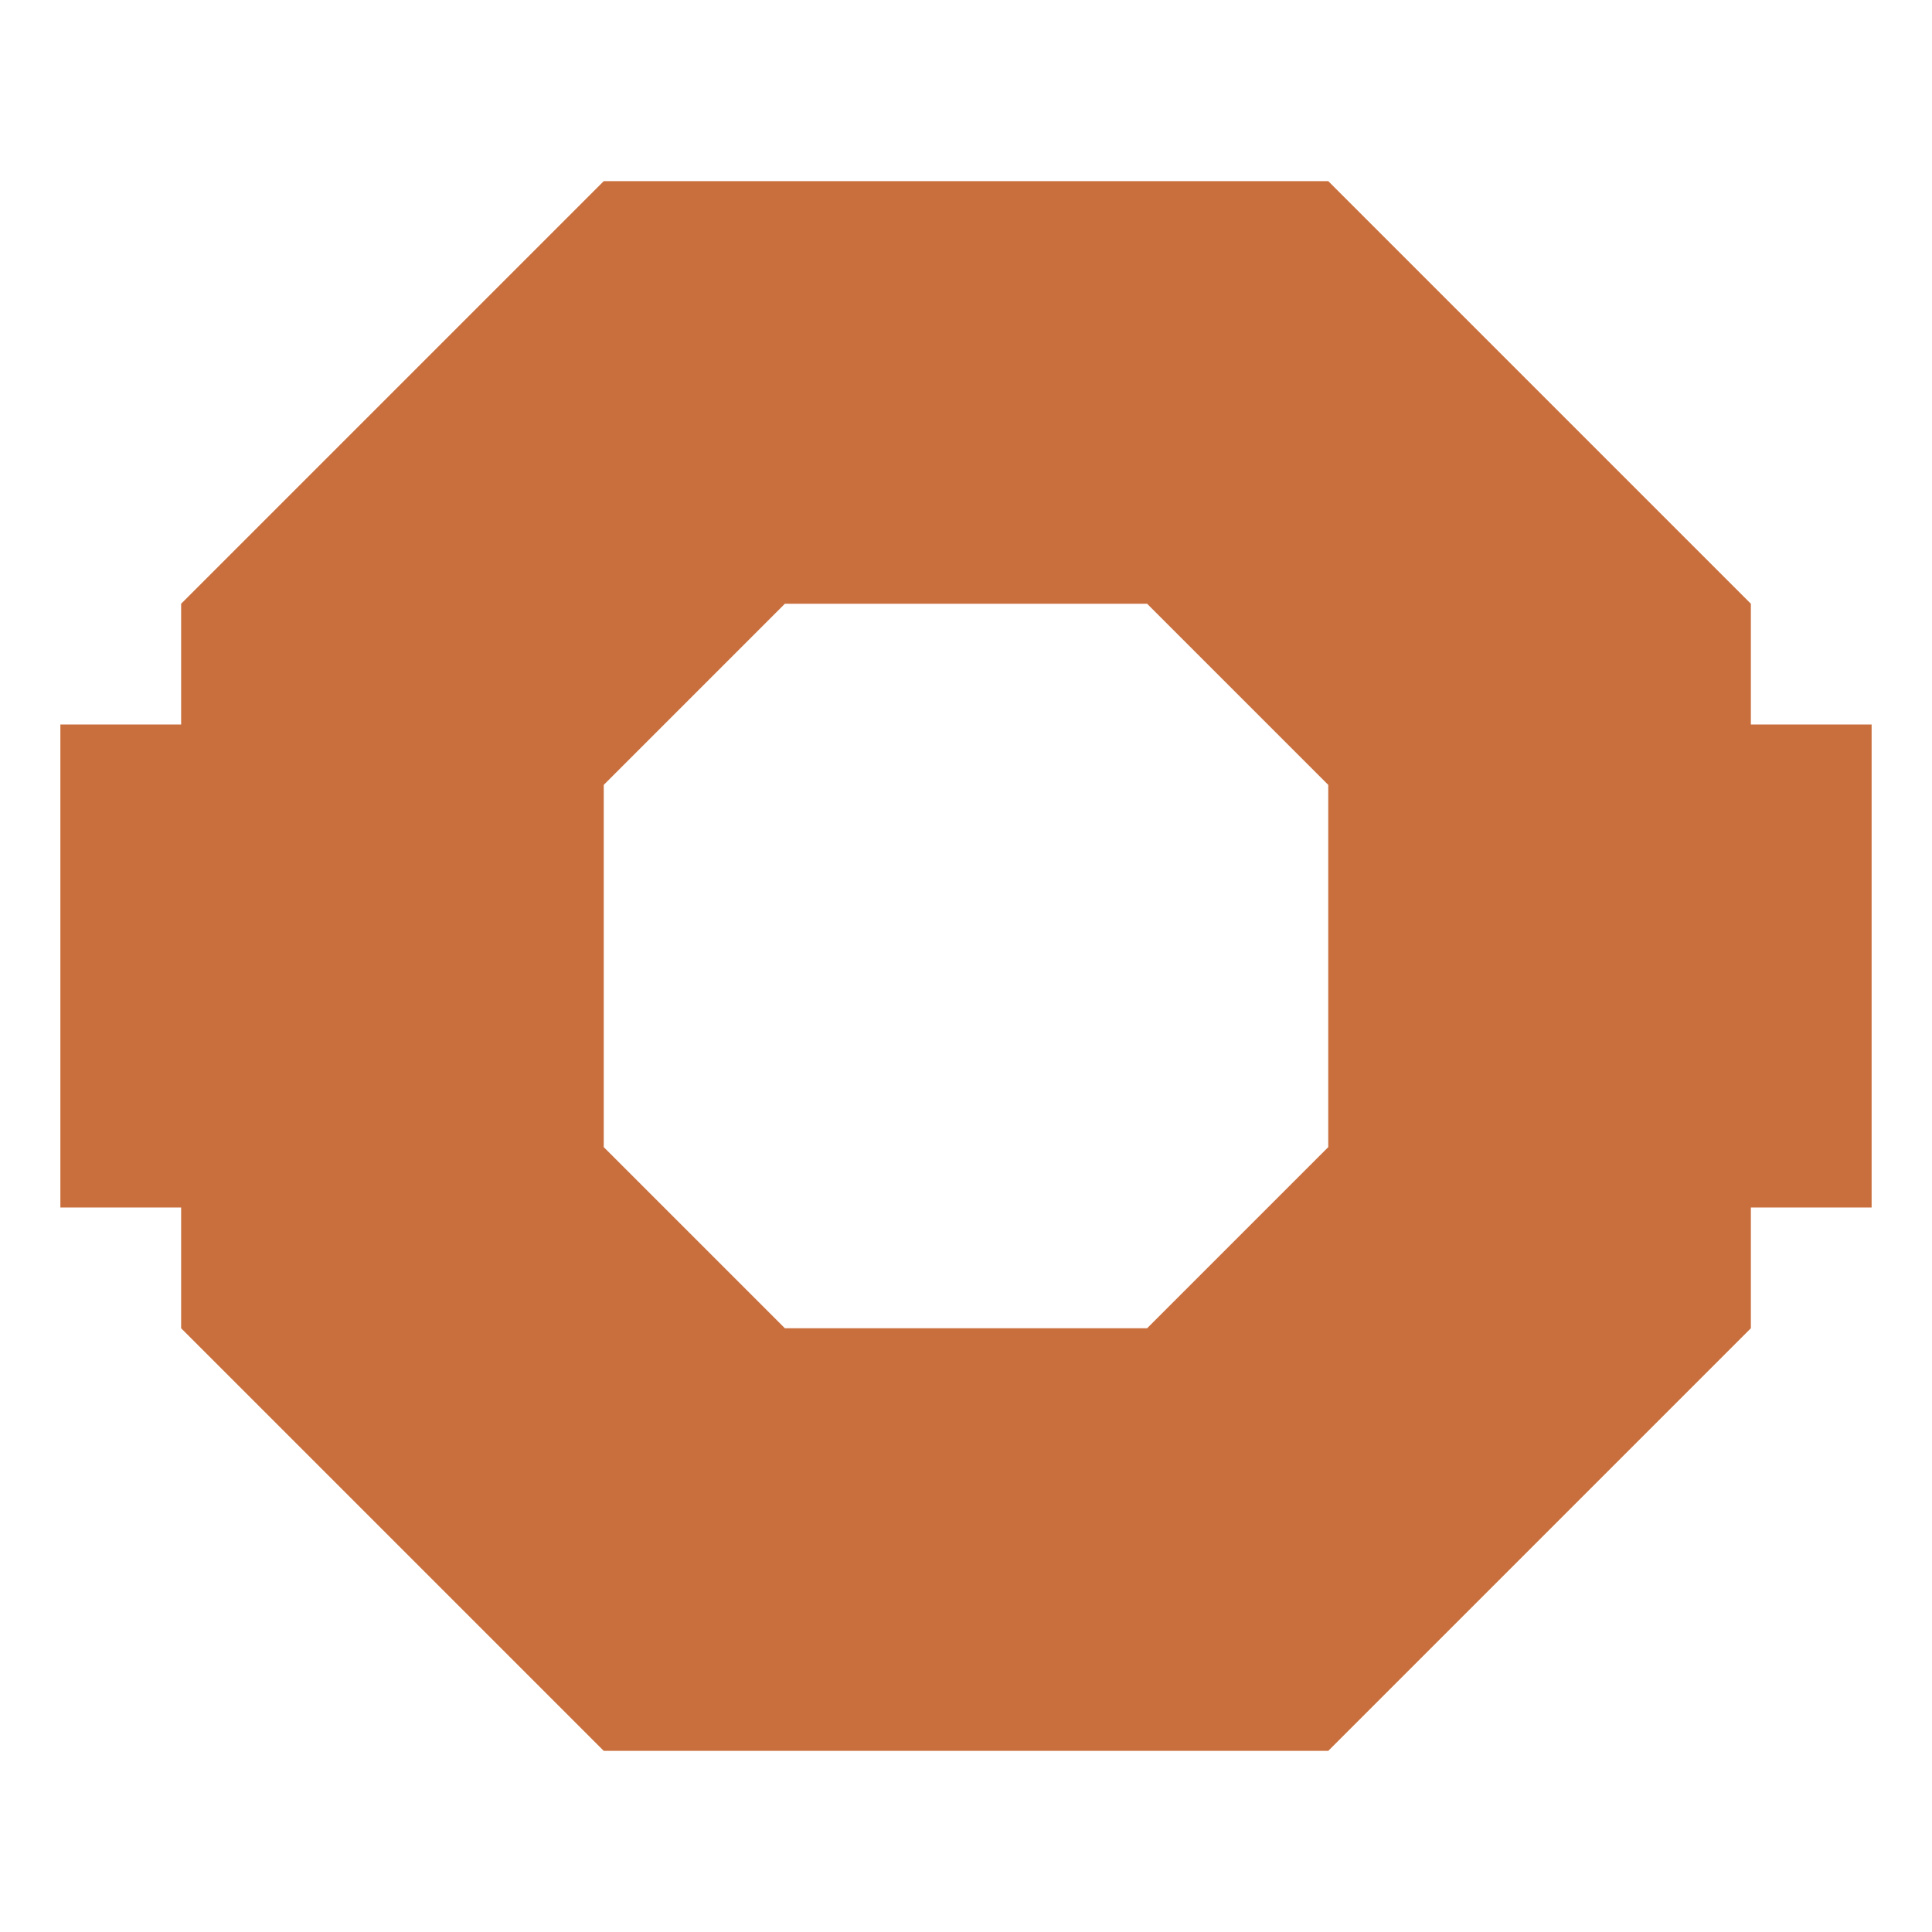
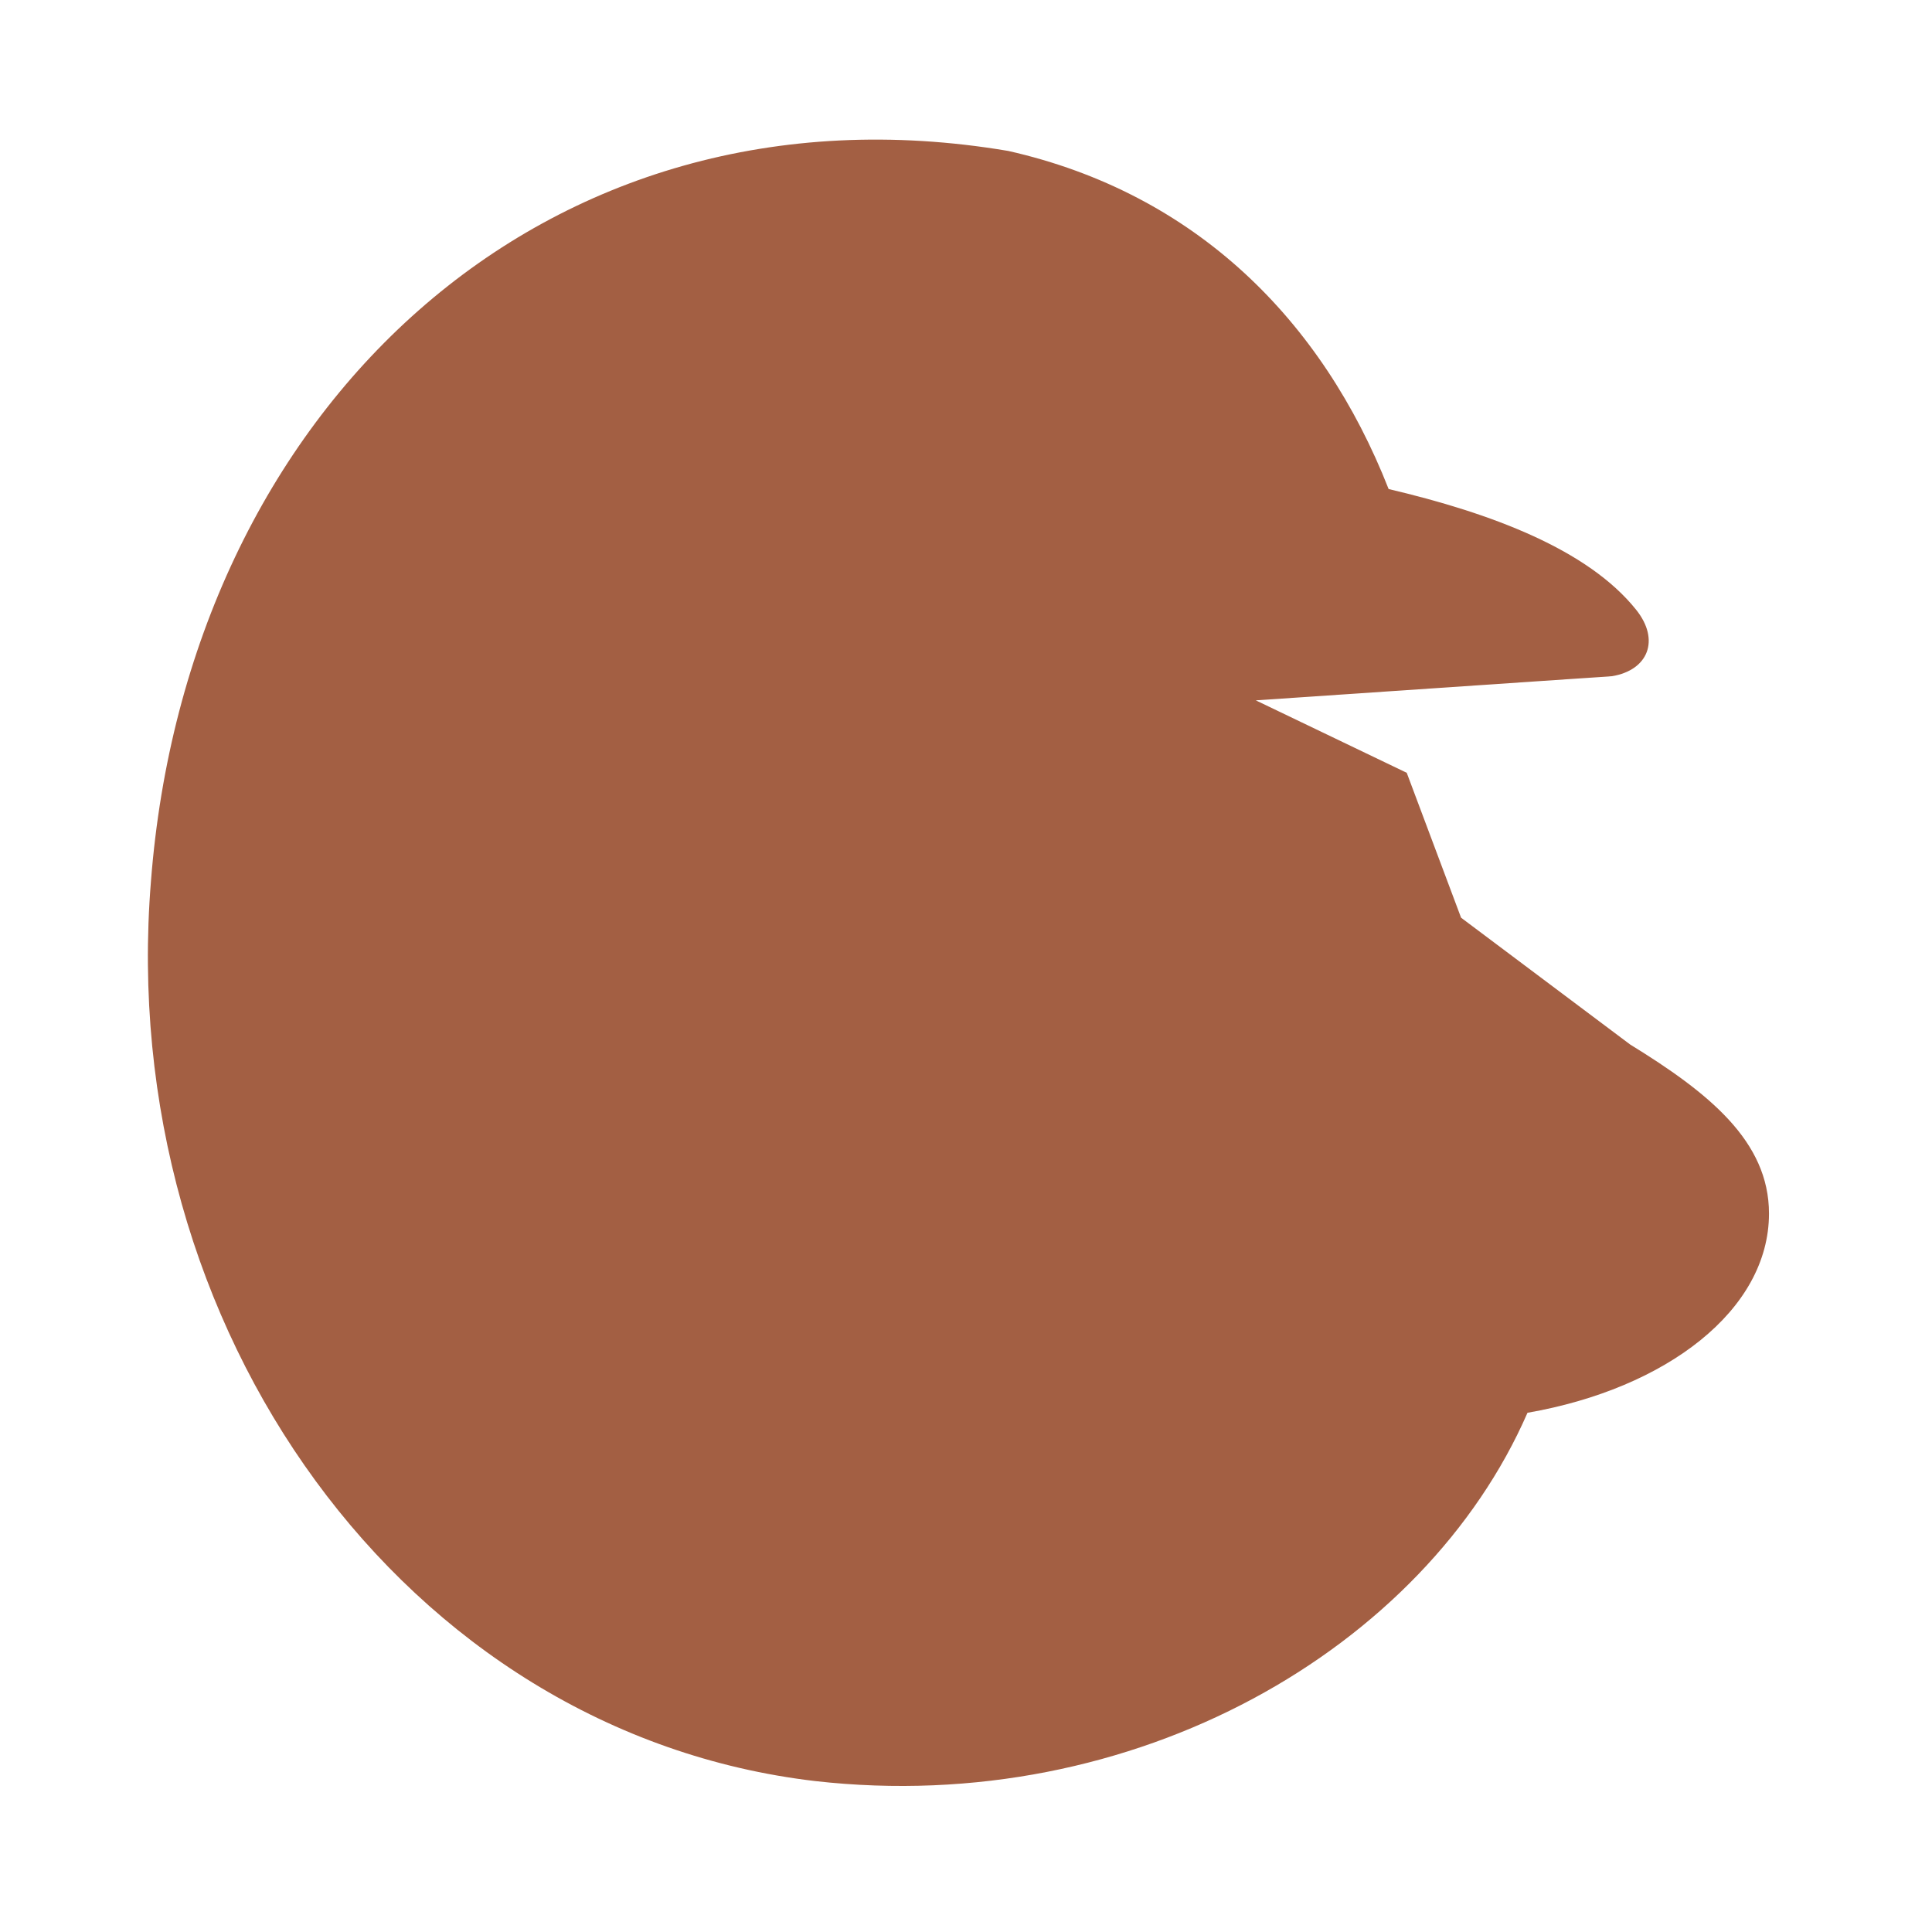
<svg xmlns="http://www.w3.org/2000/svg" viewBox="0 0 32 32">
-   <path fill="#c96f3d" fill-rule="evenodd" d="M10 3h12l7 7v12l-7 7H10l-7-7V10l7-7Zm3 7-3 3v6l3 3h6l3-3v-6l-3-3h-6Z" />
-   <path fill="#c96f3d" d="M1 12h4v8H1zm26 0h4v8h-4z" />
+   <path fill="#a35f43" d="M16.7 2.5C9 1.2 3.1 6.8 2.5 14.6 1.9 22 6.7 28.7 13.5 29.5c5.3.6 10.1-2.2 11.8-6.1 2.3-.4 4-1.7 4-3.3 0-1.2-1-2-2.3-2.8l-2.8-2.1-.9-2.4-2.5-1.2 5.9-.4c.6-.1.8-.6.4-1.1-.8-1-2.4-1.6-4.1-2-1.1-2.8-3.2-4.9-6.3-5.6Z" />
</svg>
